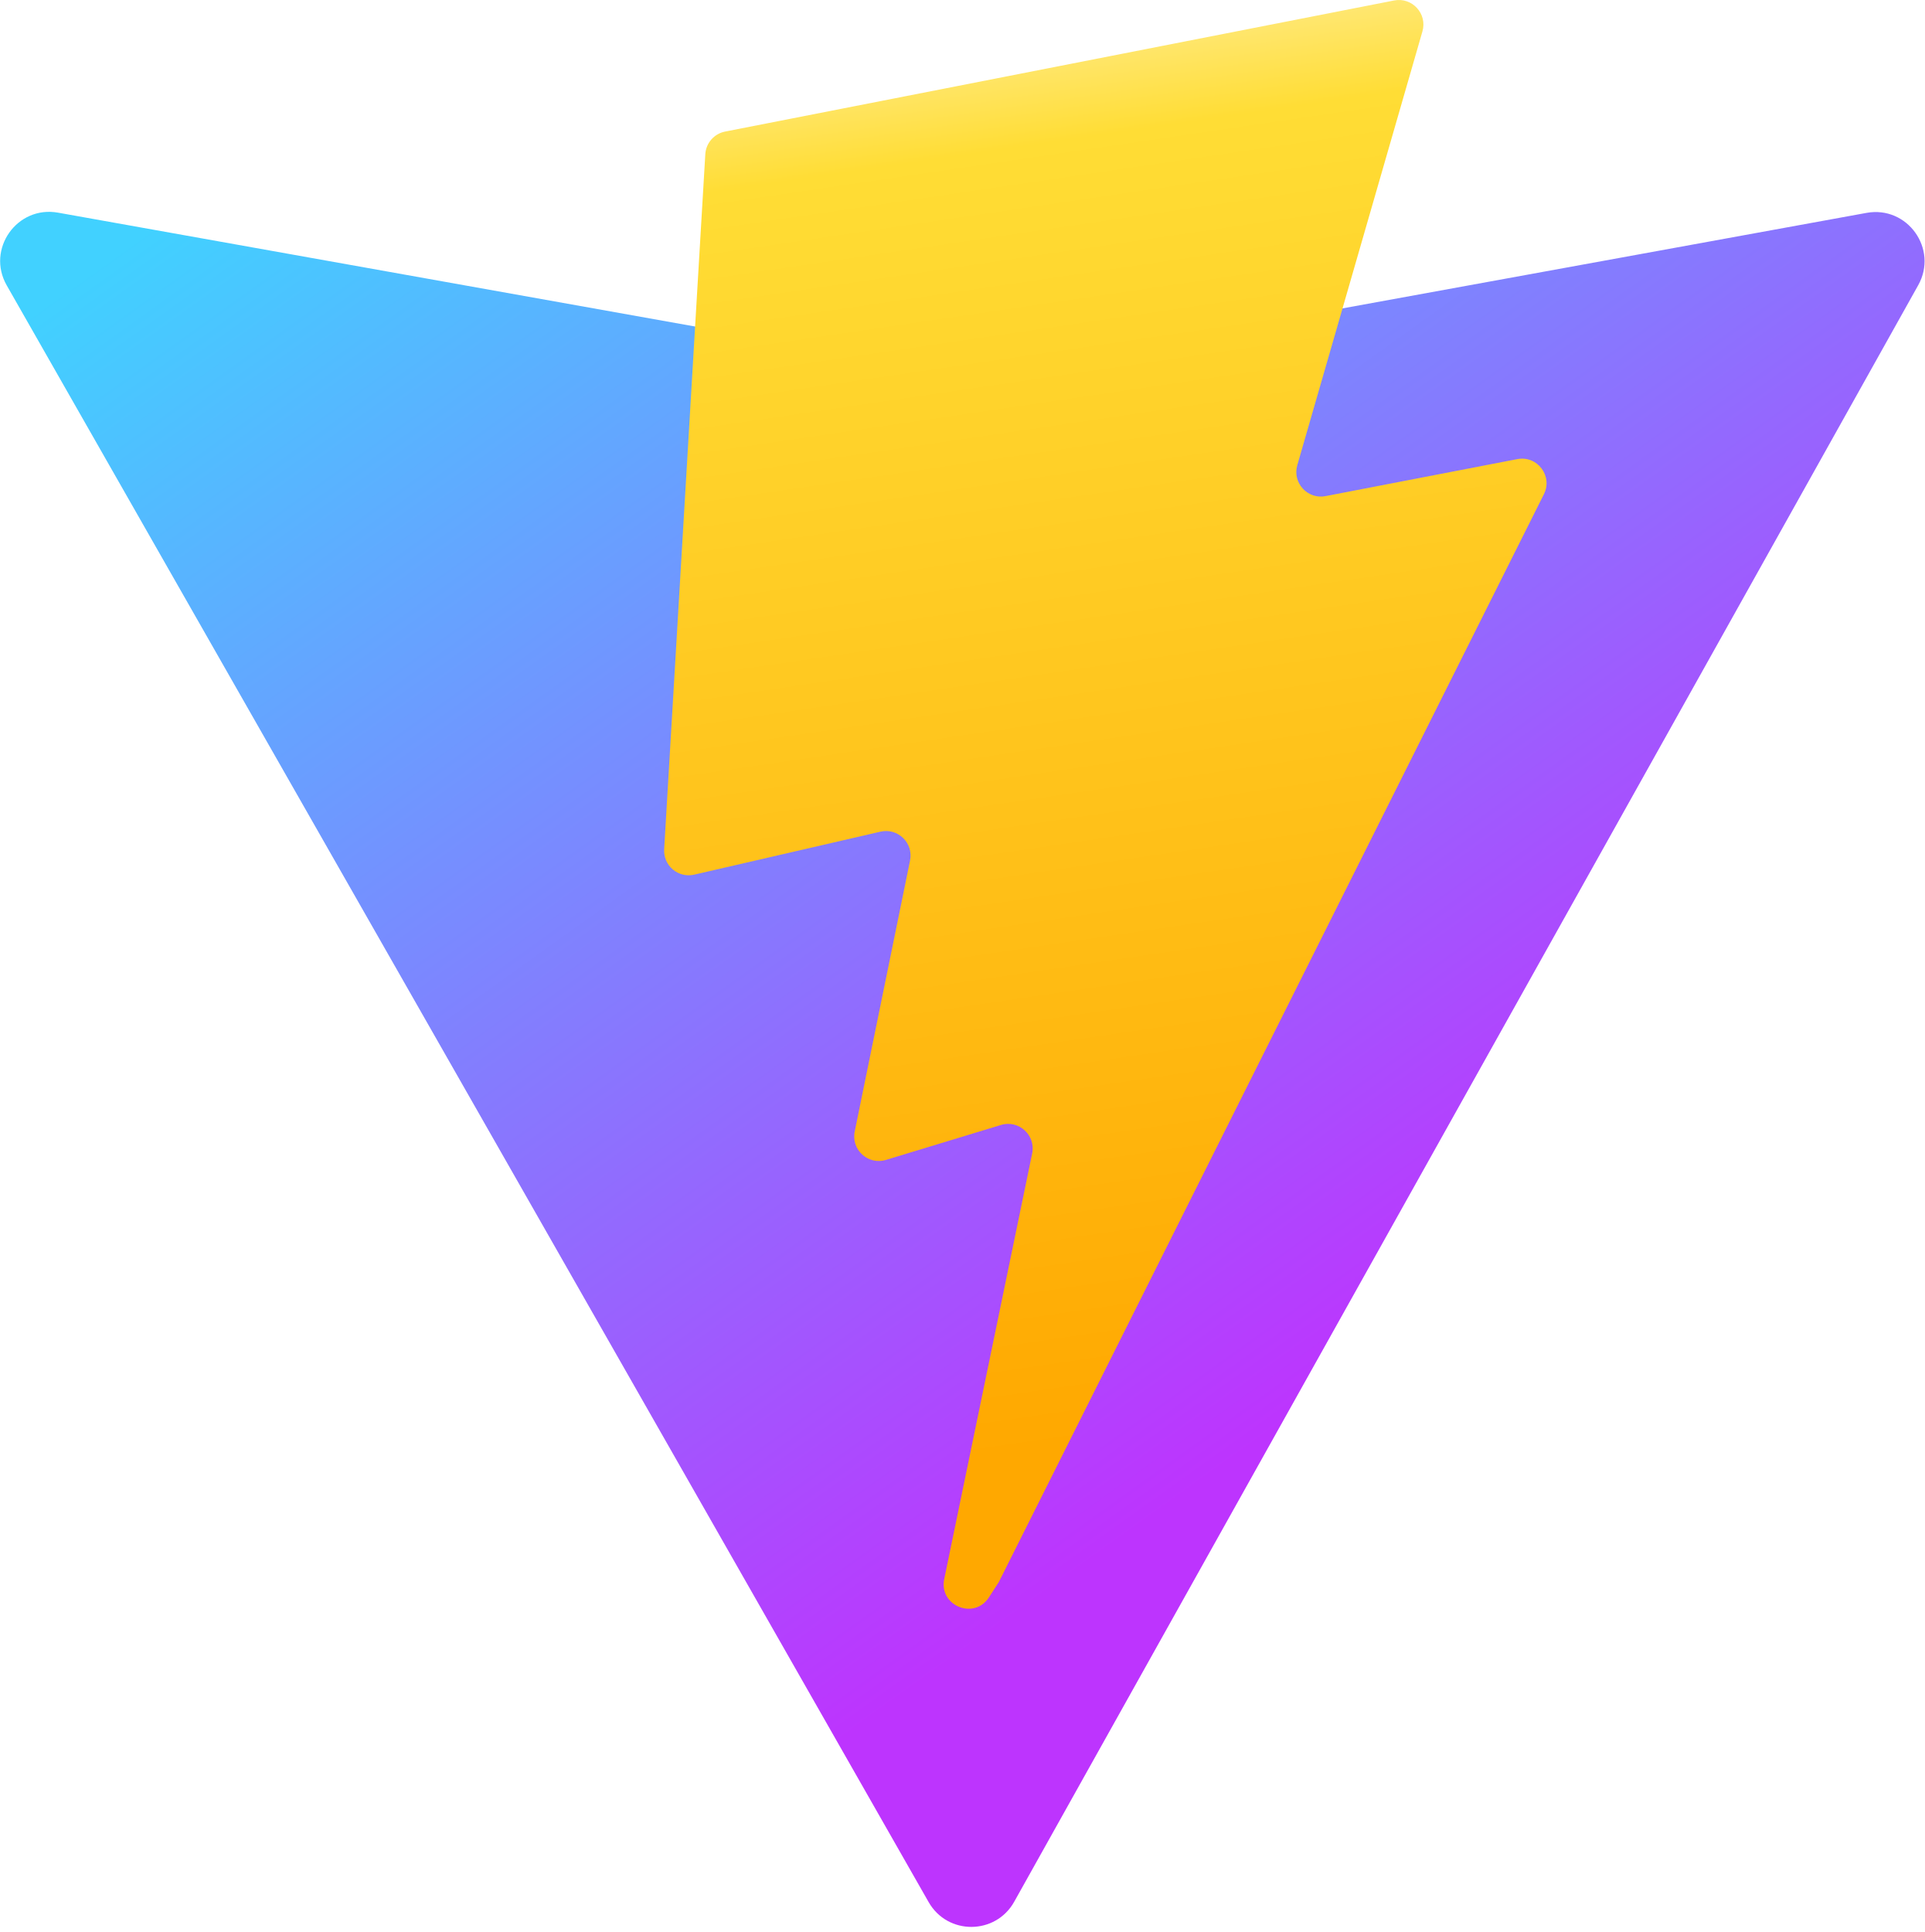
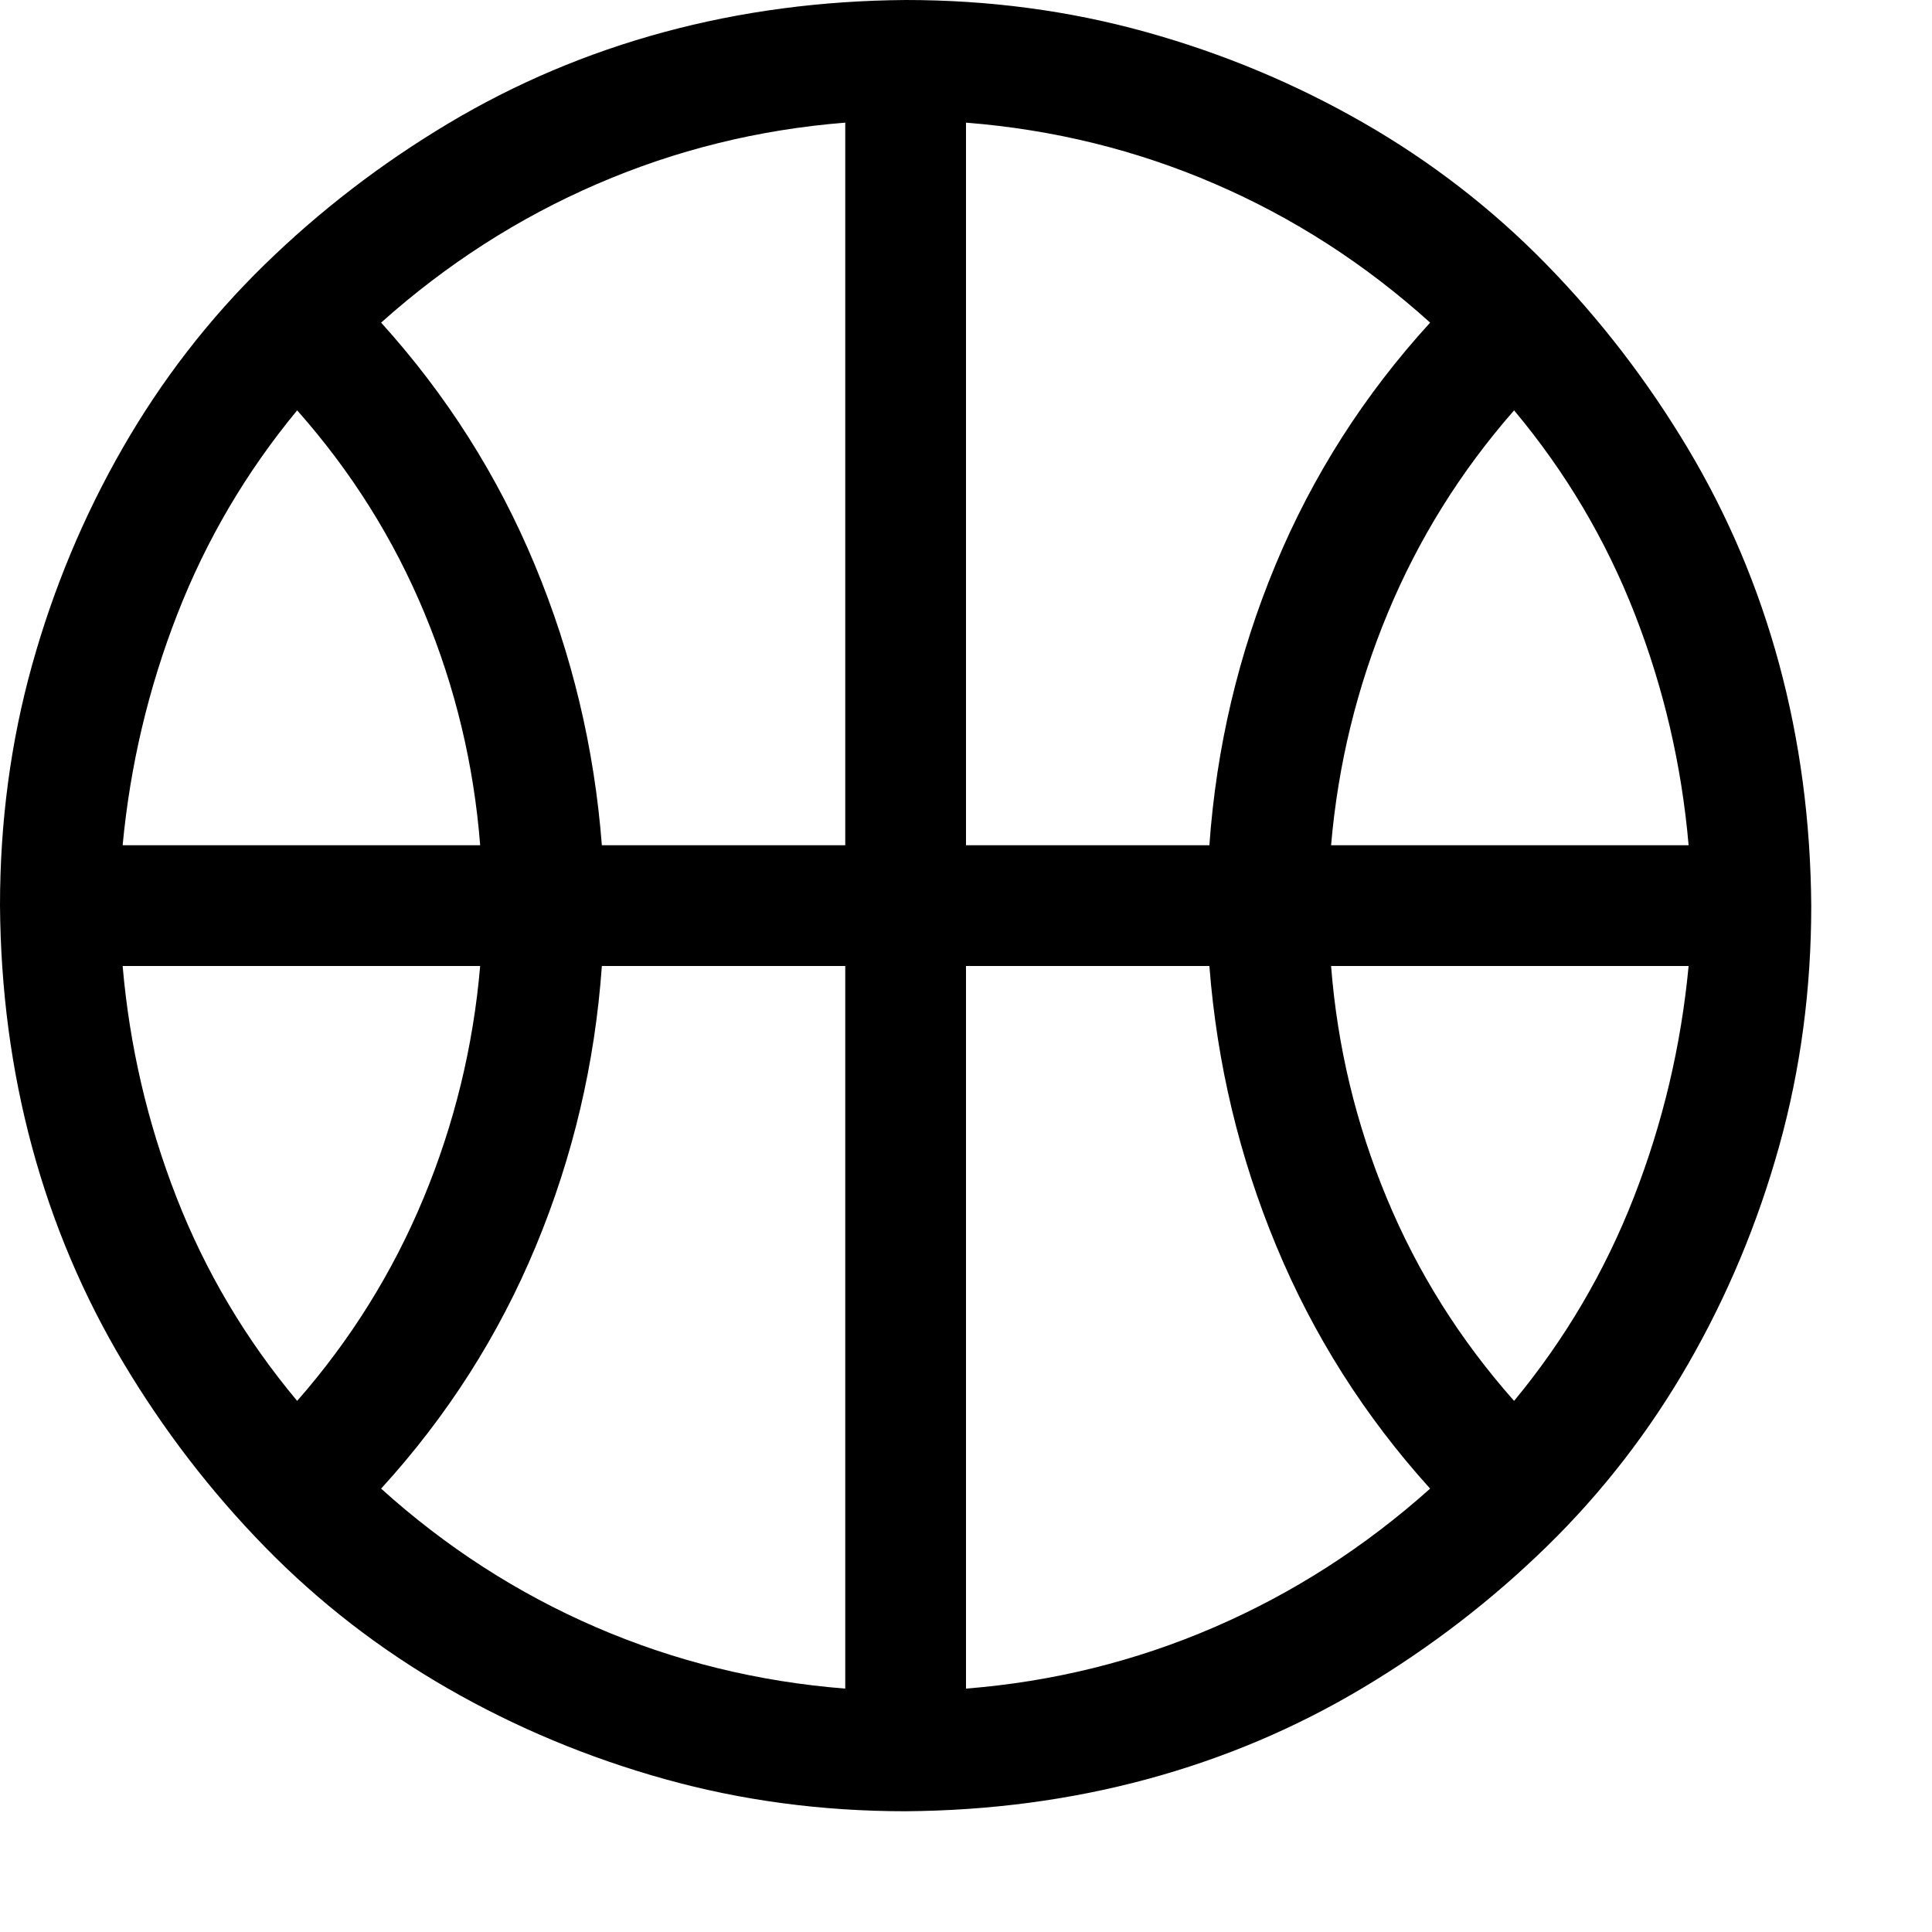
- <svg xmlns="http://www.w3.org/2000/svg" aria-hidden="true" role="img" class="iconify iconify--logos" width="31.88" height="32" preserveAspectRatio="xMidYMid meet" viewBox="0 0 256 257">
-   <defs>
-     <linearGradient id="IconifyId1813088fe1fbc01fb466" x1="-.828%" x2="57.636%" y1="7.652%" y2="78.411%">
-       <stop offset="0%" stop-color="#41D1FF" />
-       <stop offset="100%" stop-color="#BD34FE" />
-     </linearGradient>
-     <linearGradient id="IconifyId1813088fe1fbc01fb467" x1="43.376%" x2="50.316%" y1="2.242%" y2="89.03%">
-       <stop offset="0%" stop-color="#FFEA83" />
-       <stop offset="8.333%" stop-color="#FFDD35" />
-       <stop offset="100%" stop-color="#FFA800" />
-     </linearGradient>
-   </defs>
-   <path fill="url(#IconifyId1813088fe1fbc01fb466)" d="M255.153 37.938L134.897 252.976c-2.483 4.44-8.862 4.466-11.382.048L.875 37.958c-2.746-4.814 1.371-10.646 6.827-9.67l120.385 21.517a6.537 6.537 0 0 0 2.322-.004l117.867-21.483c5.438-.991 9.574 4.796 6.877 9.62Z" />
-   <path fill="url(#IconifyId1813088fe1fbc01fb467)" d="M185.432.063L96.44 17.501a3.268 3.268 0 0 0-2.634 3.014l-5.474 92.456a3.268 3.268 0 0 0 3.997 3.378l24.777-5.718c2.318-.535 4.413 1.507 3.936 3.838l-7.361 36.047c-.495 2.426 1.782 4.5 4.151 3.78l15.304-4.649c2.372-.72 4.652 1.36 4.15 3.788l-11.698 56.621c-.732 3.542 3.979 5.473 5.943 2.437l1.313-2.028l72.516-144.72c1.215-2.423-.88-5.186-3.54-4.672l-25.505 4.922c-2.396.462-4.435-1.77-3.759-4.114l16.646-57.705c.677-2.35-1.37-4.583-3.769-4.113Z" />
+ <svg xmlns="http://www.w3.org/2000/svg" viewBox="0 0 2048 2048" class="svg_dd790ee3" focusable="false">
+   <path d="M960 0q133 0 255 34t230 96 194 150 150 195 97 229 34 256q0 133-34 255t-96 230-150 194-195 150-229 97-256 34q-133 0-255-34t-230-96-194-150-150-195-97-229T0 960q0-133 34-255t96-230 150-194 195-150 229-97T960 0zm451 1024q10 128 59 246t135 215q81-98 127-216t58-245h-379zm379-128q-11-127-57-245t-128-216q-85 97-134 215t-60 246h379zm-274-554q-103-93-228-147t-264-65v766h258q11-155 70-297t164-257zM896 130q-138 11-263 65T404 342q104 115 163 257t71 297h258V130zM315 1485q85-97 134-215t60-246H130q11 127 57 245t128 216zm194-589q-10-128-59-246T315 435q-81 98-127 216t-58 245h379zm-105 682q103 93 228 147t264 65v-766H638q-11 155-70 297t-164 257zm620 212q138-11 263-65t229-147q-104-115-163-257t-71-297h-258v766z" />
</svg>
